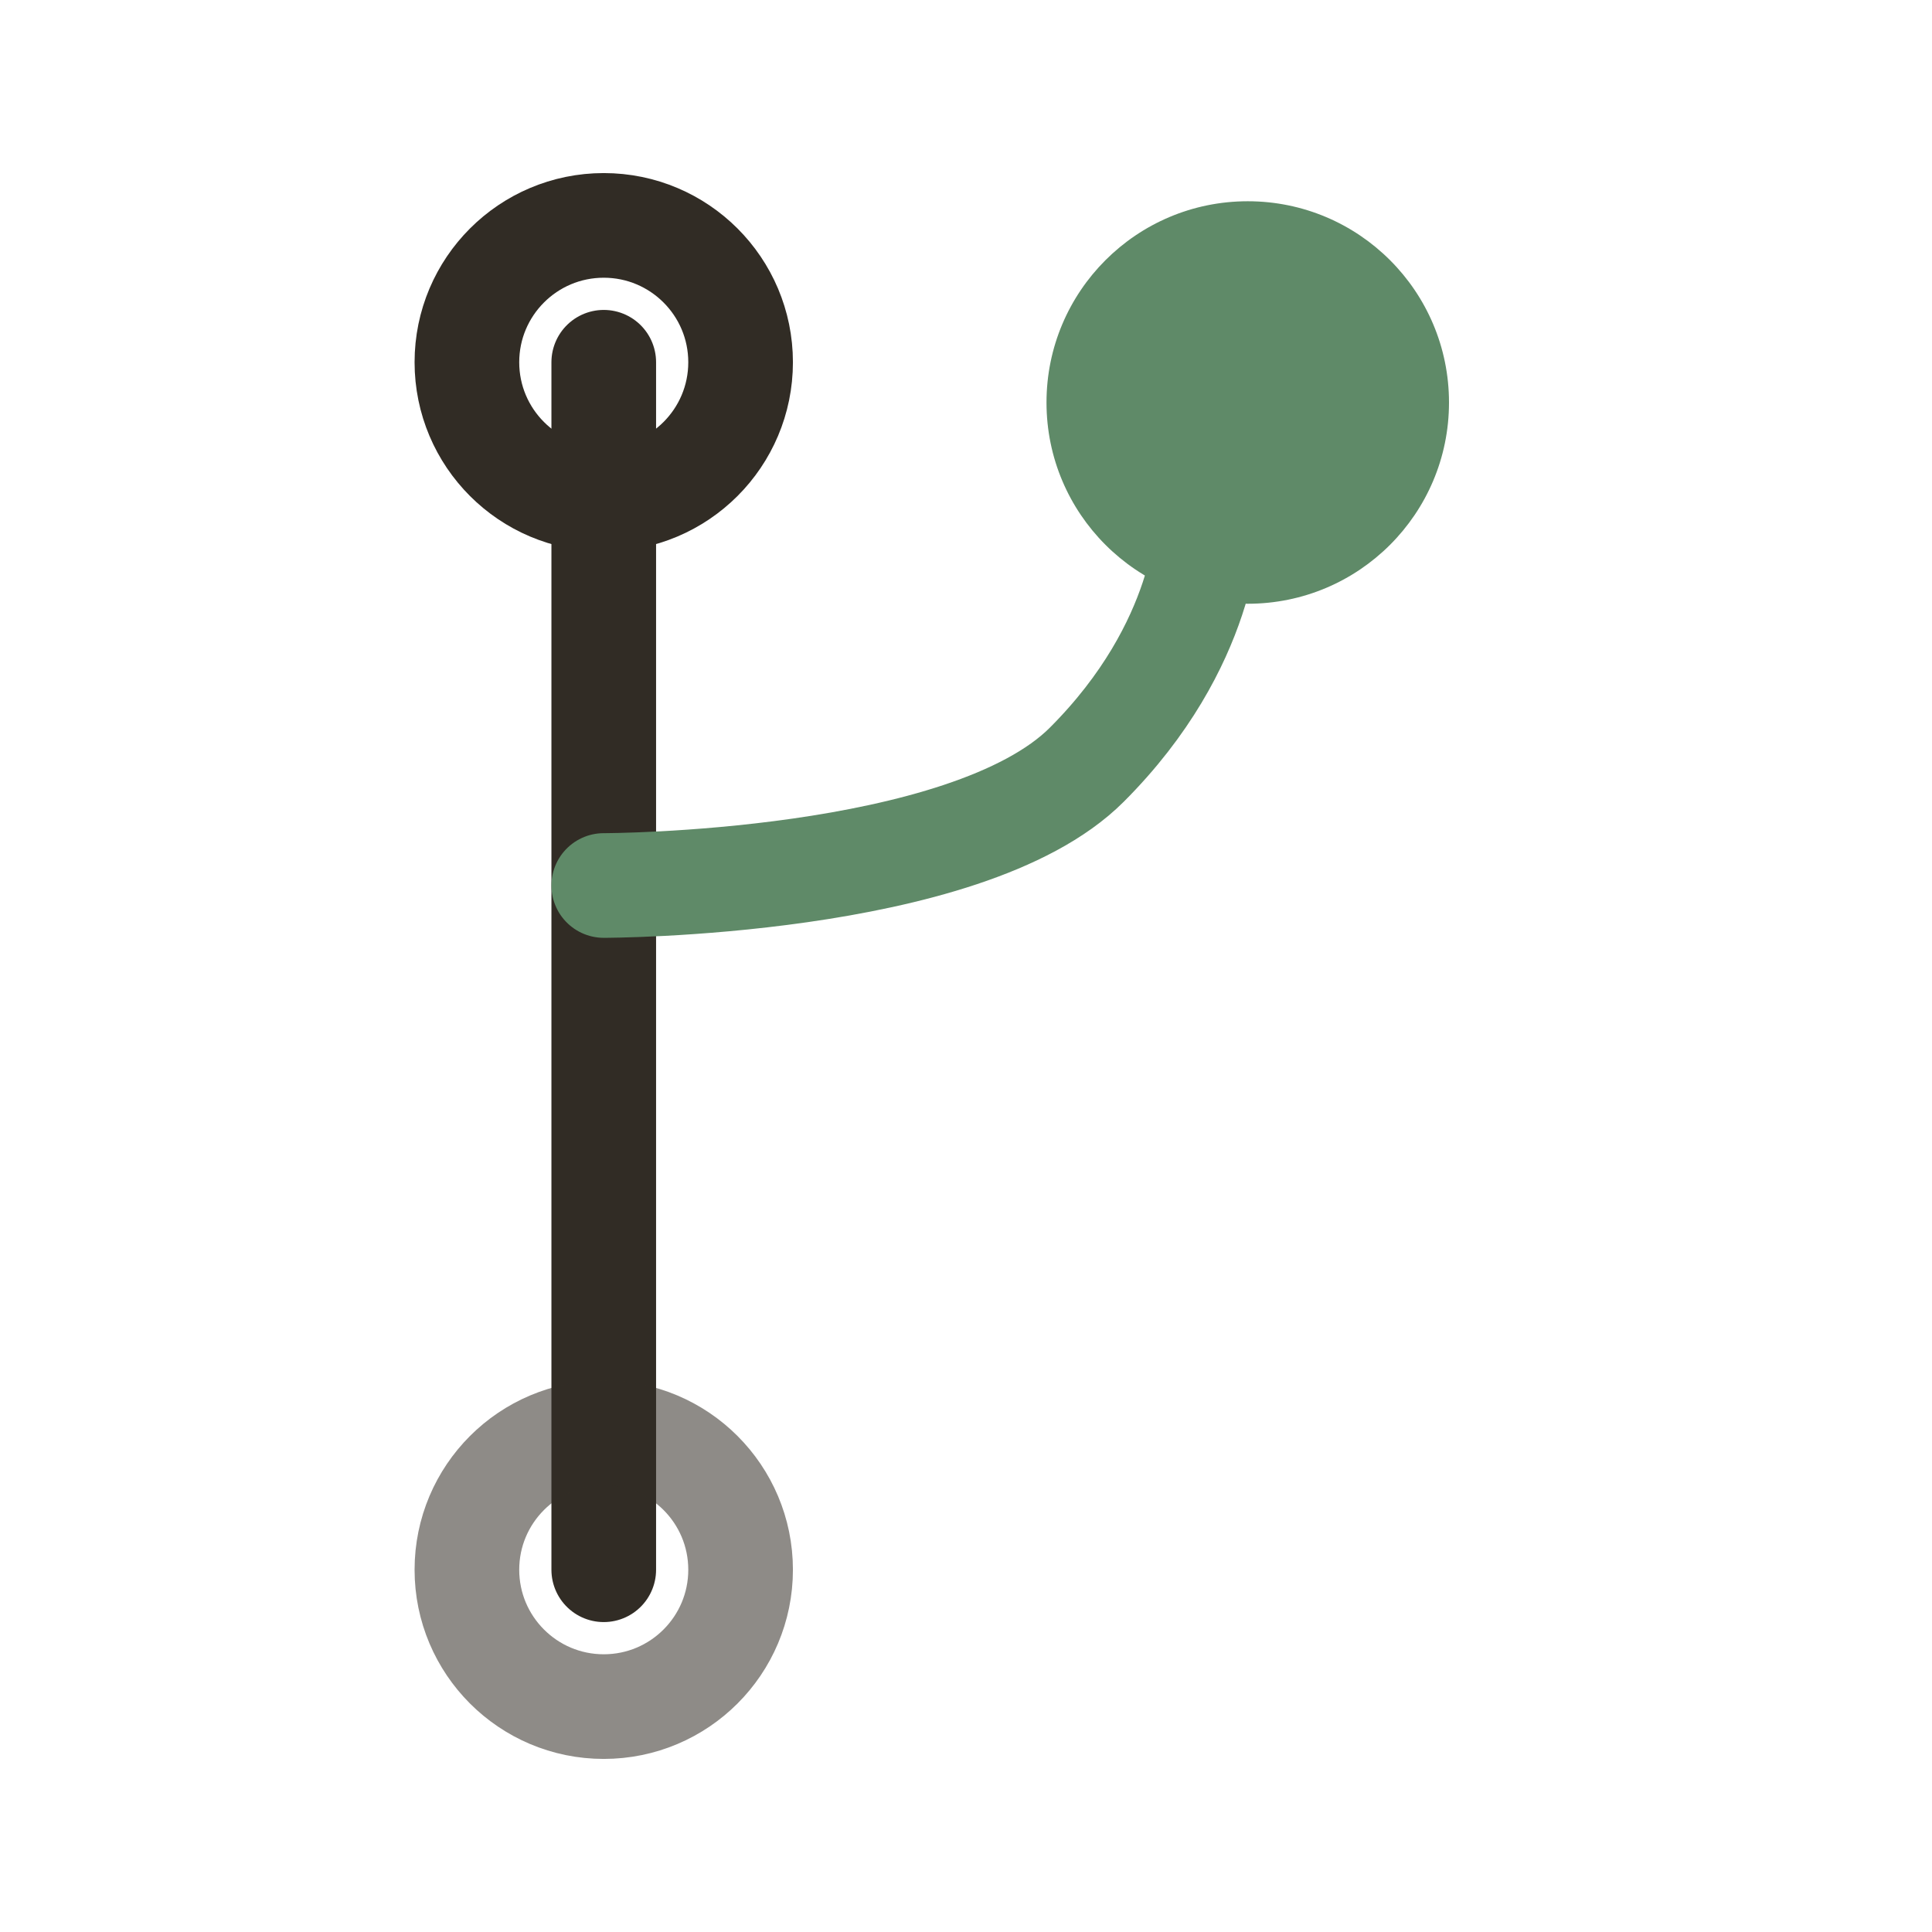
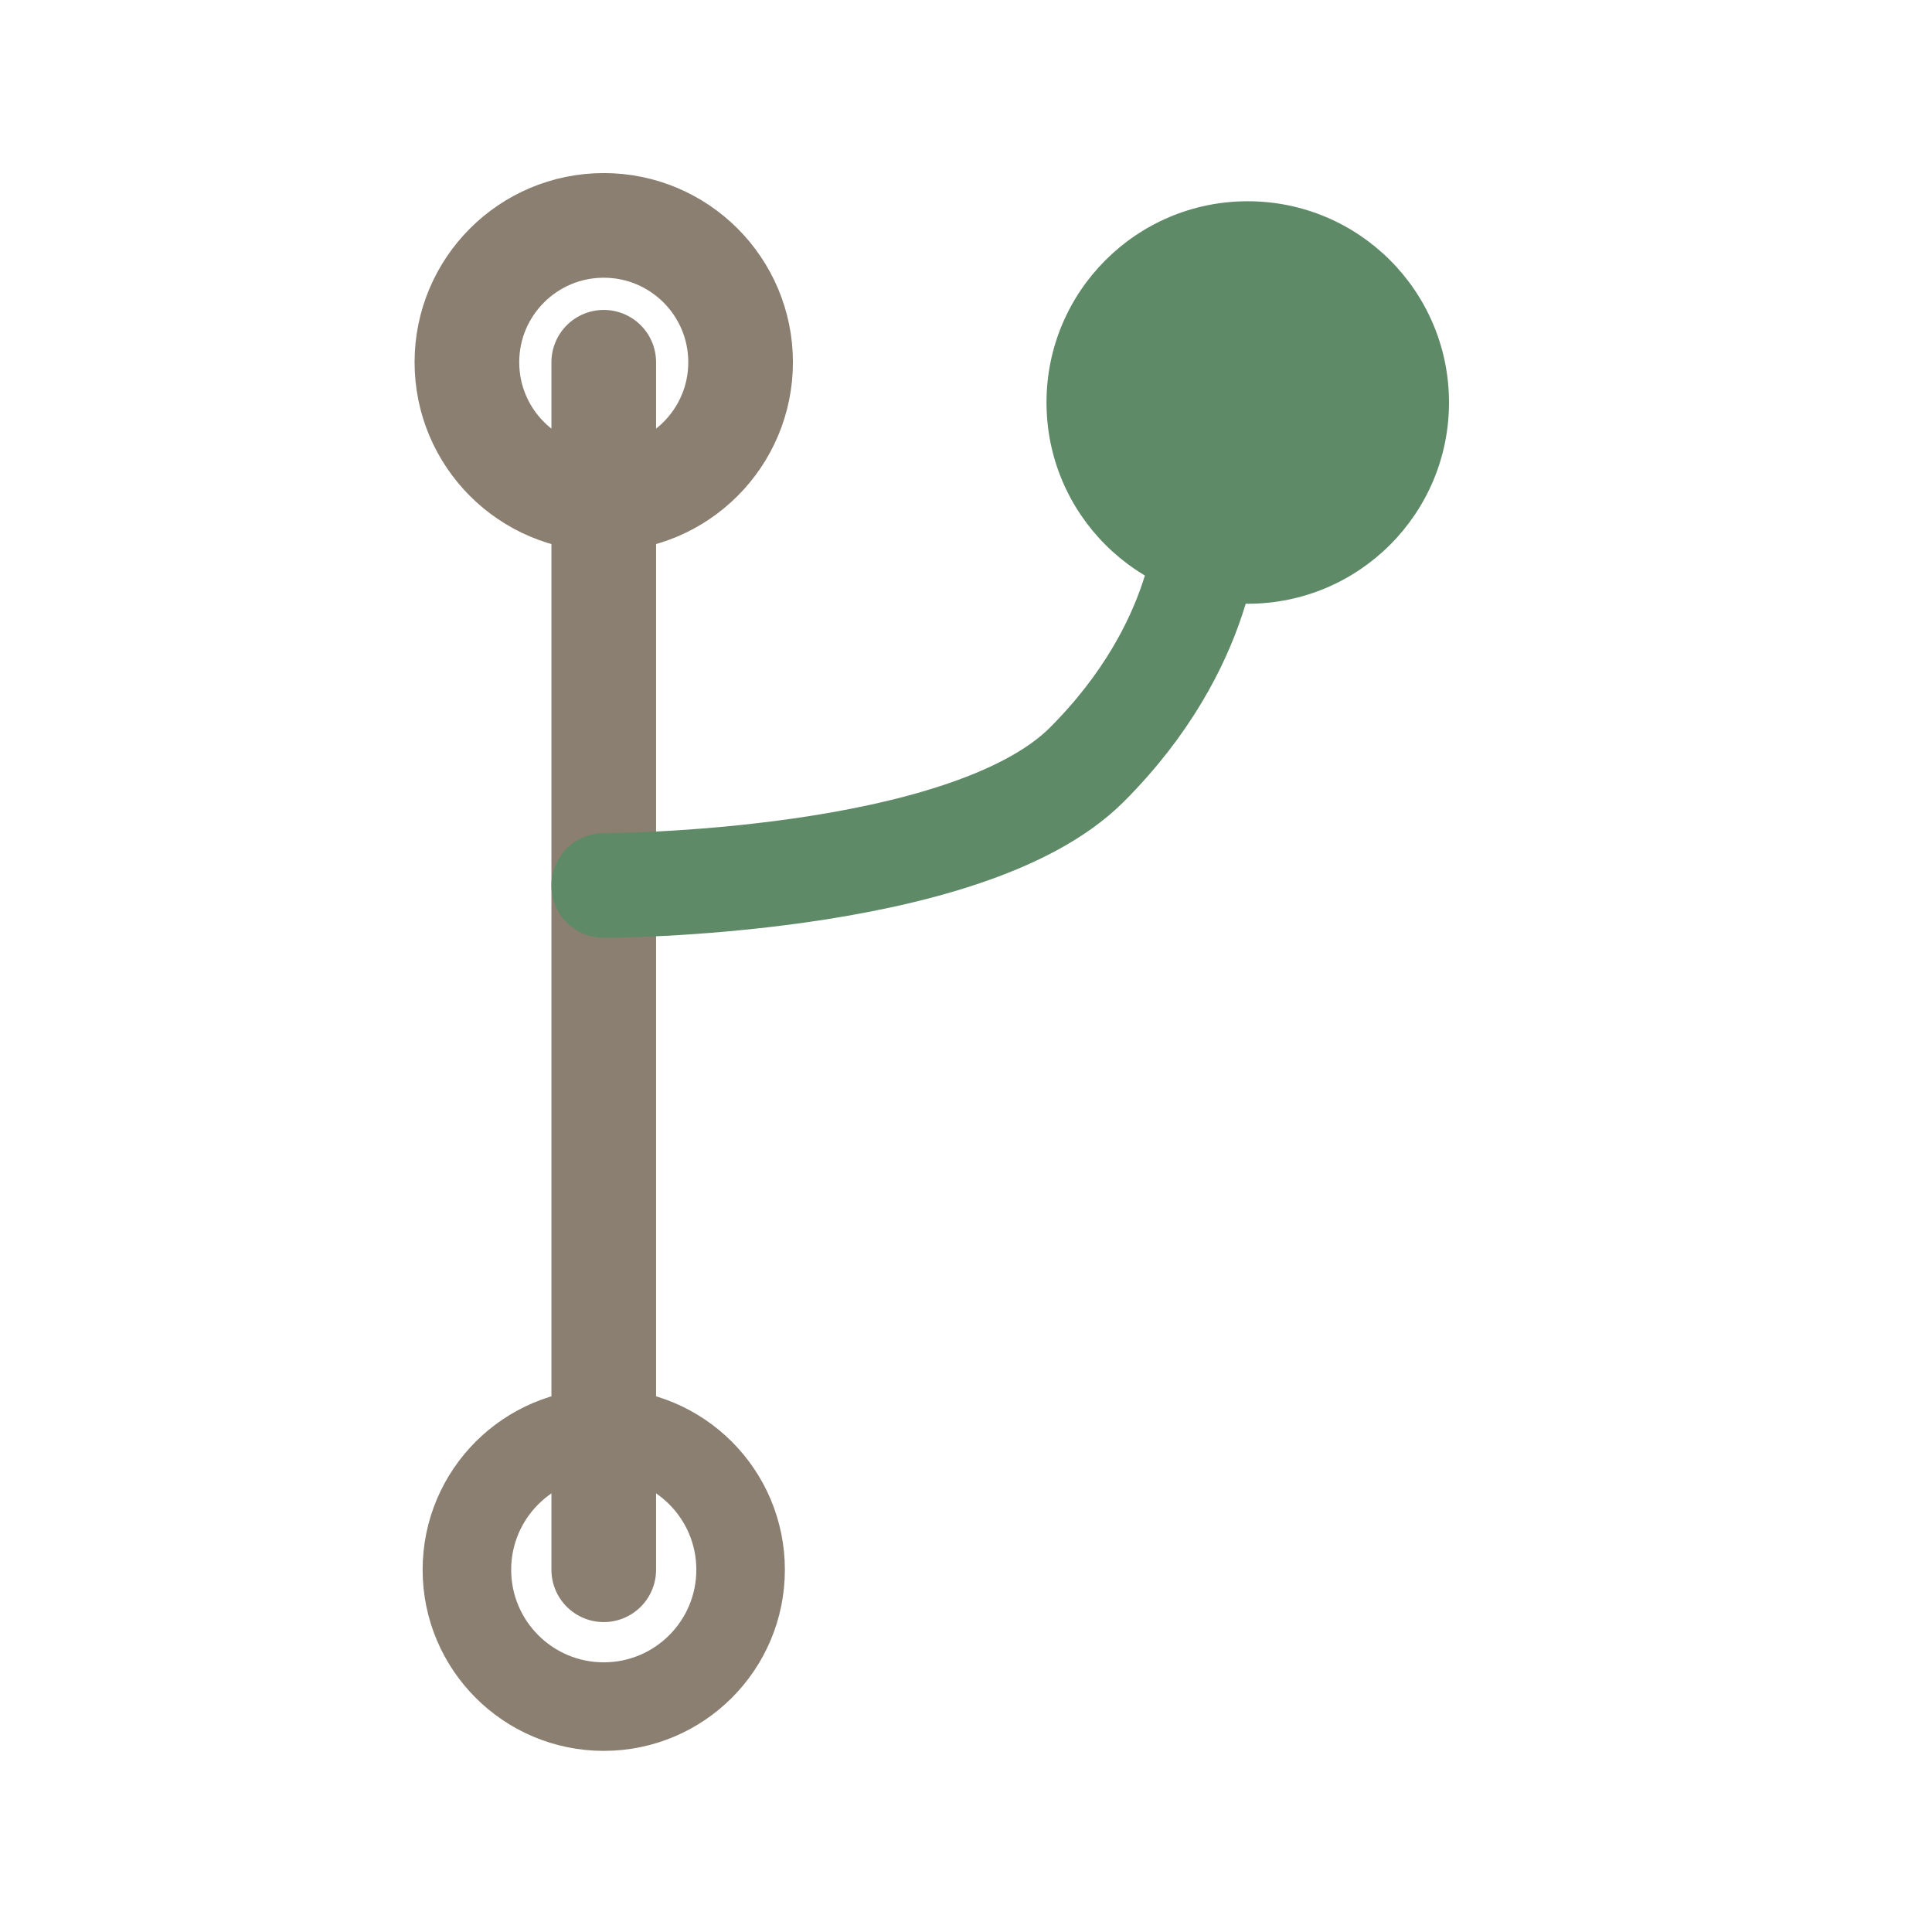
<svg xmlns="http://www.w3.org/2000/svg" viewBox="0 0 48 48" width="48" height="48" role="img" aria-label="Odnoga planu">
  <g fill="none" stroke-width="2.6" stroke-linecap="round" stroke-linejoin="round">
-     <path d="M15 9v30" stroke="#312c25" />
+     <path d="M15 9v30" stroke="#8a7f70" />
    <path d="M15 22c0 0 9 0 12-3s3-6 3-6" stroke="#5f8a68" />
-     <circle cx="15" cy="9" r="3.4" stroke="#312c25" />
-     <circle cx="15" cy="39" r="3.4" stroke="#312c25" opacity=".55" />
+     <circle cx="15" cy="9" r="3.4" stroke="#8a7f70" />
+     <circle cx="15" cy="39" r="3.4" stroke="#8a7f70" stroke-width="2.2" />
    <circle cx="31" cy="10" r="5" fill="#5f8a68" stroke="none" />
  </g>
</svg>
